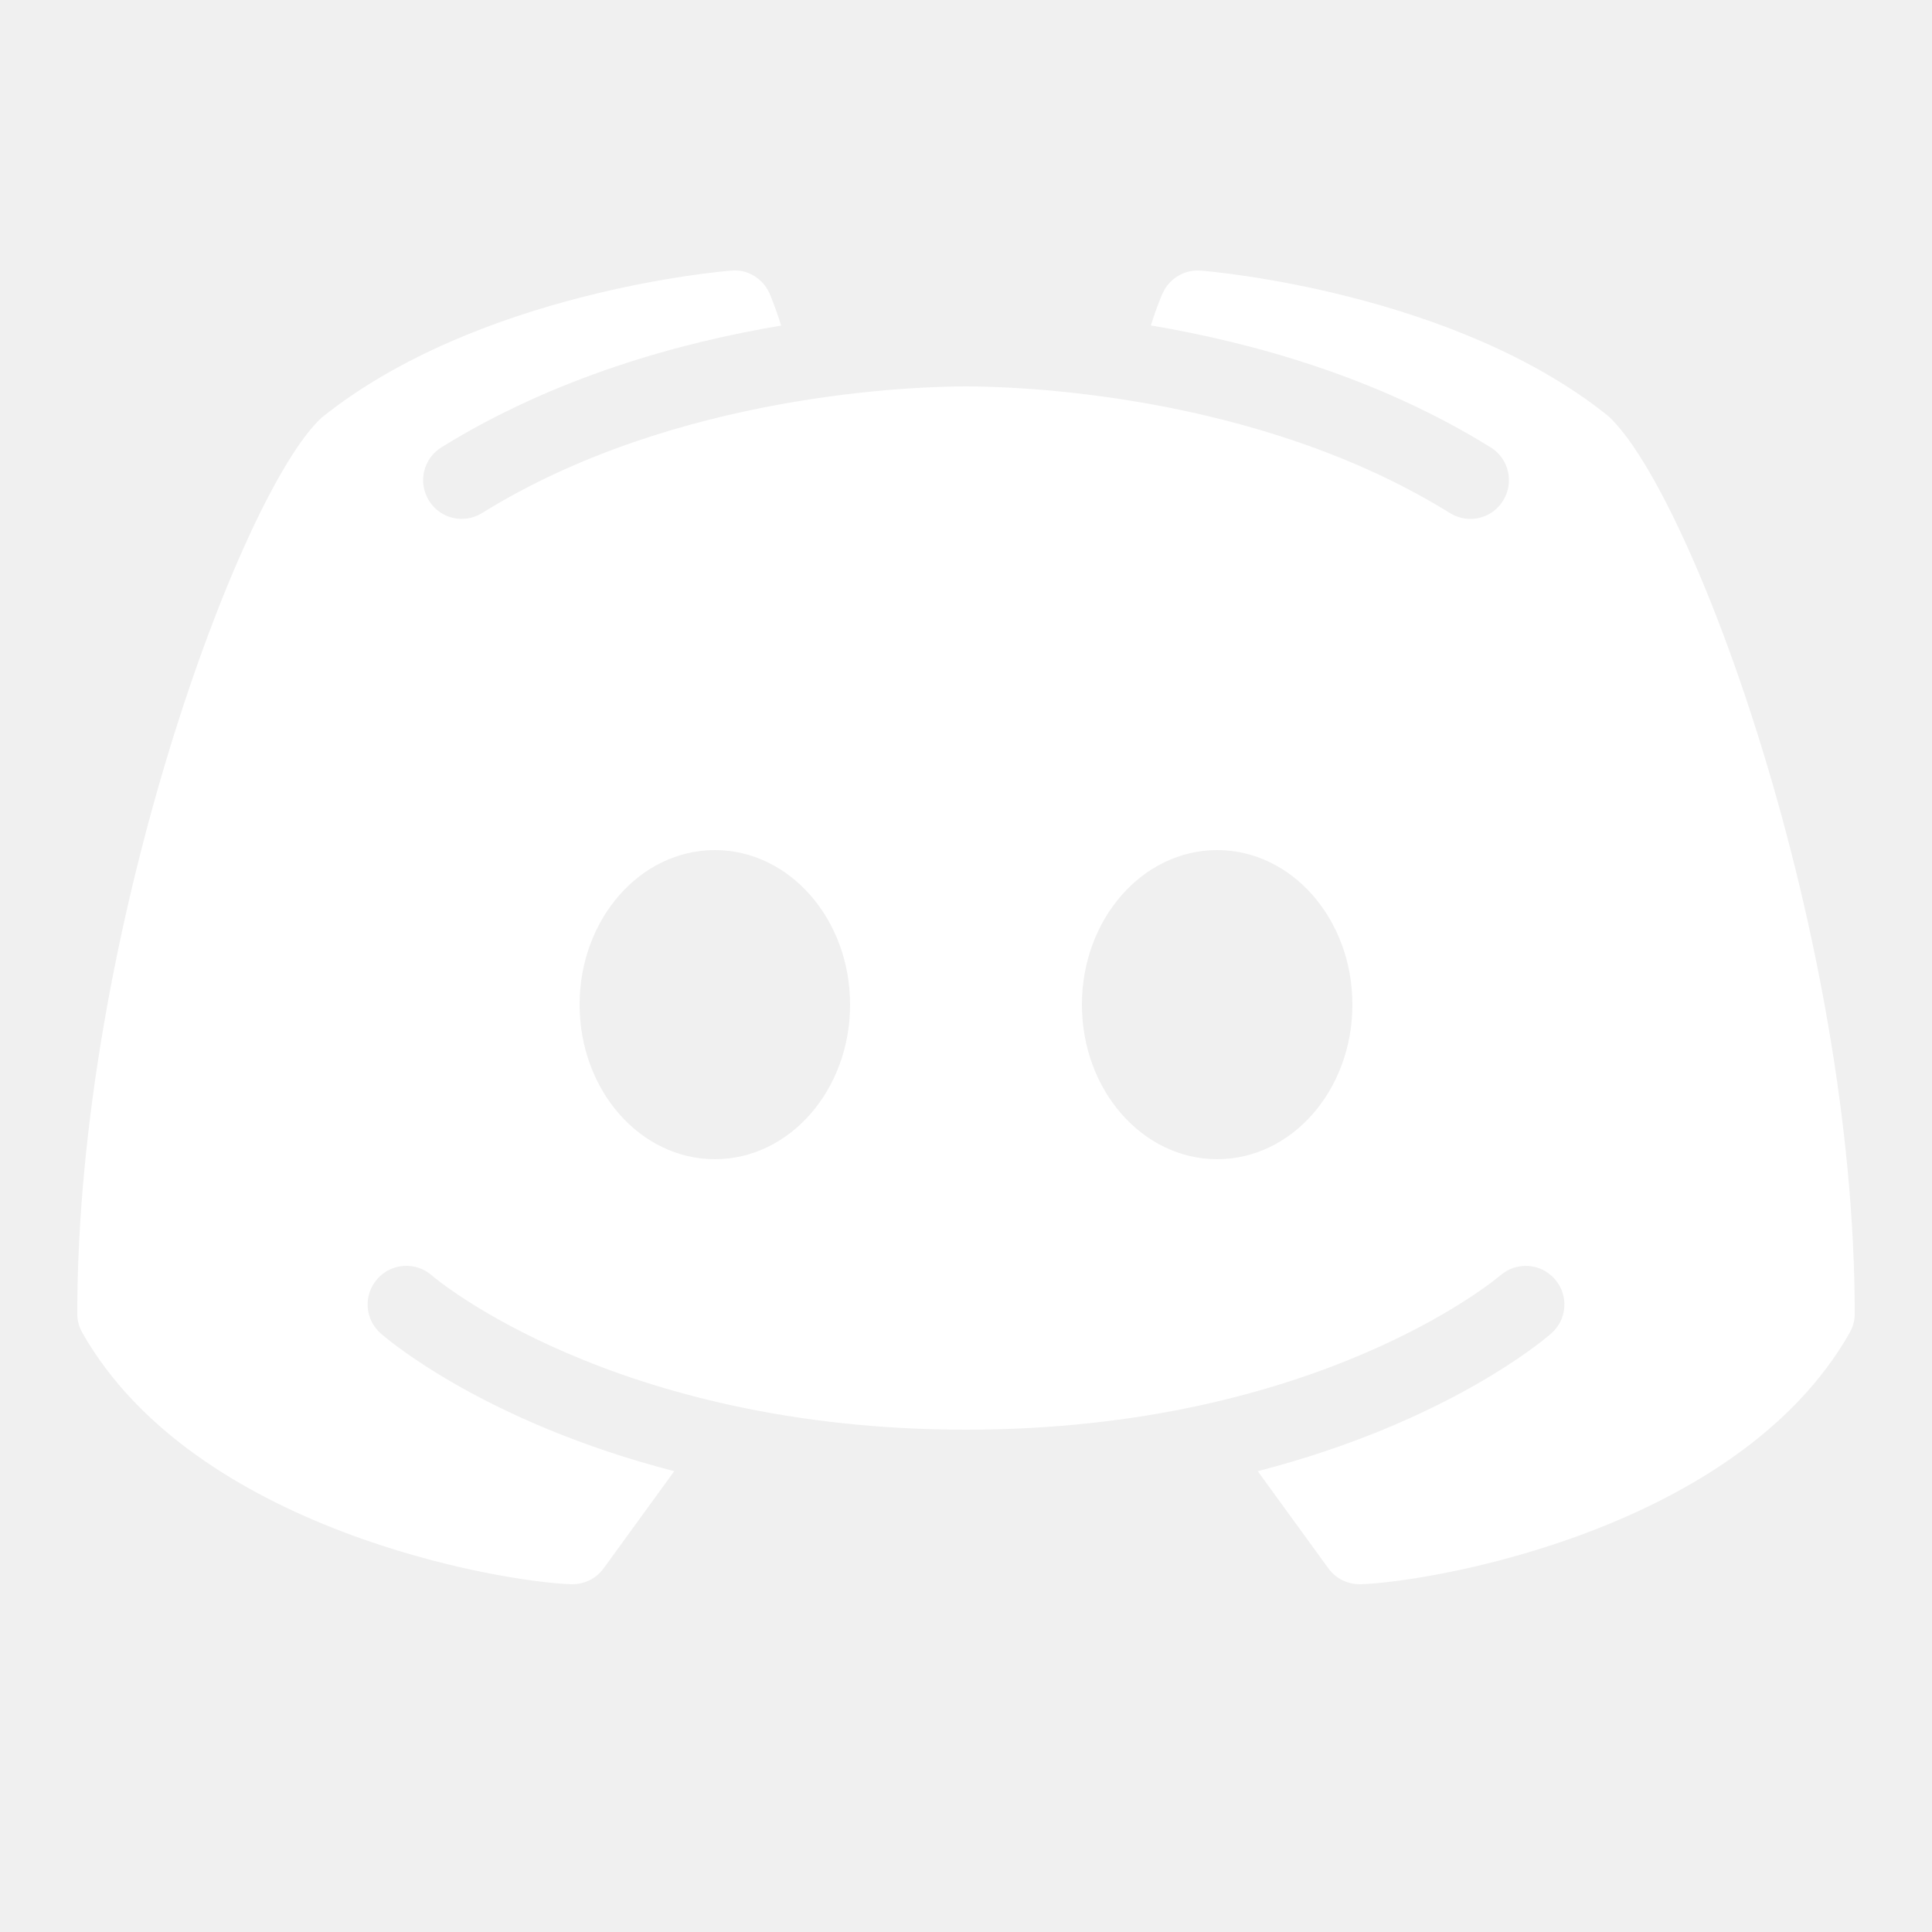
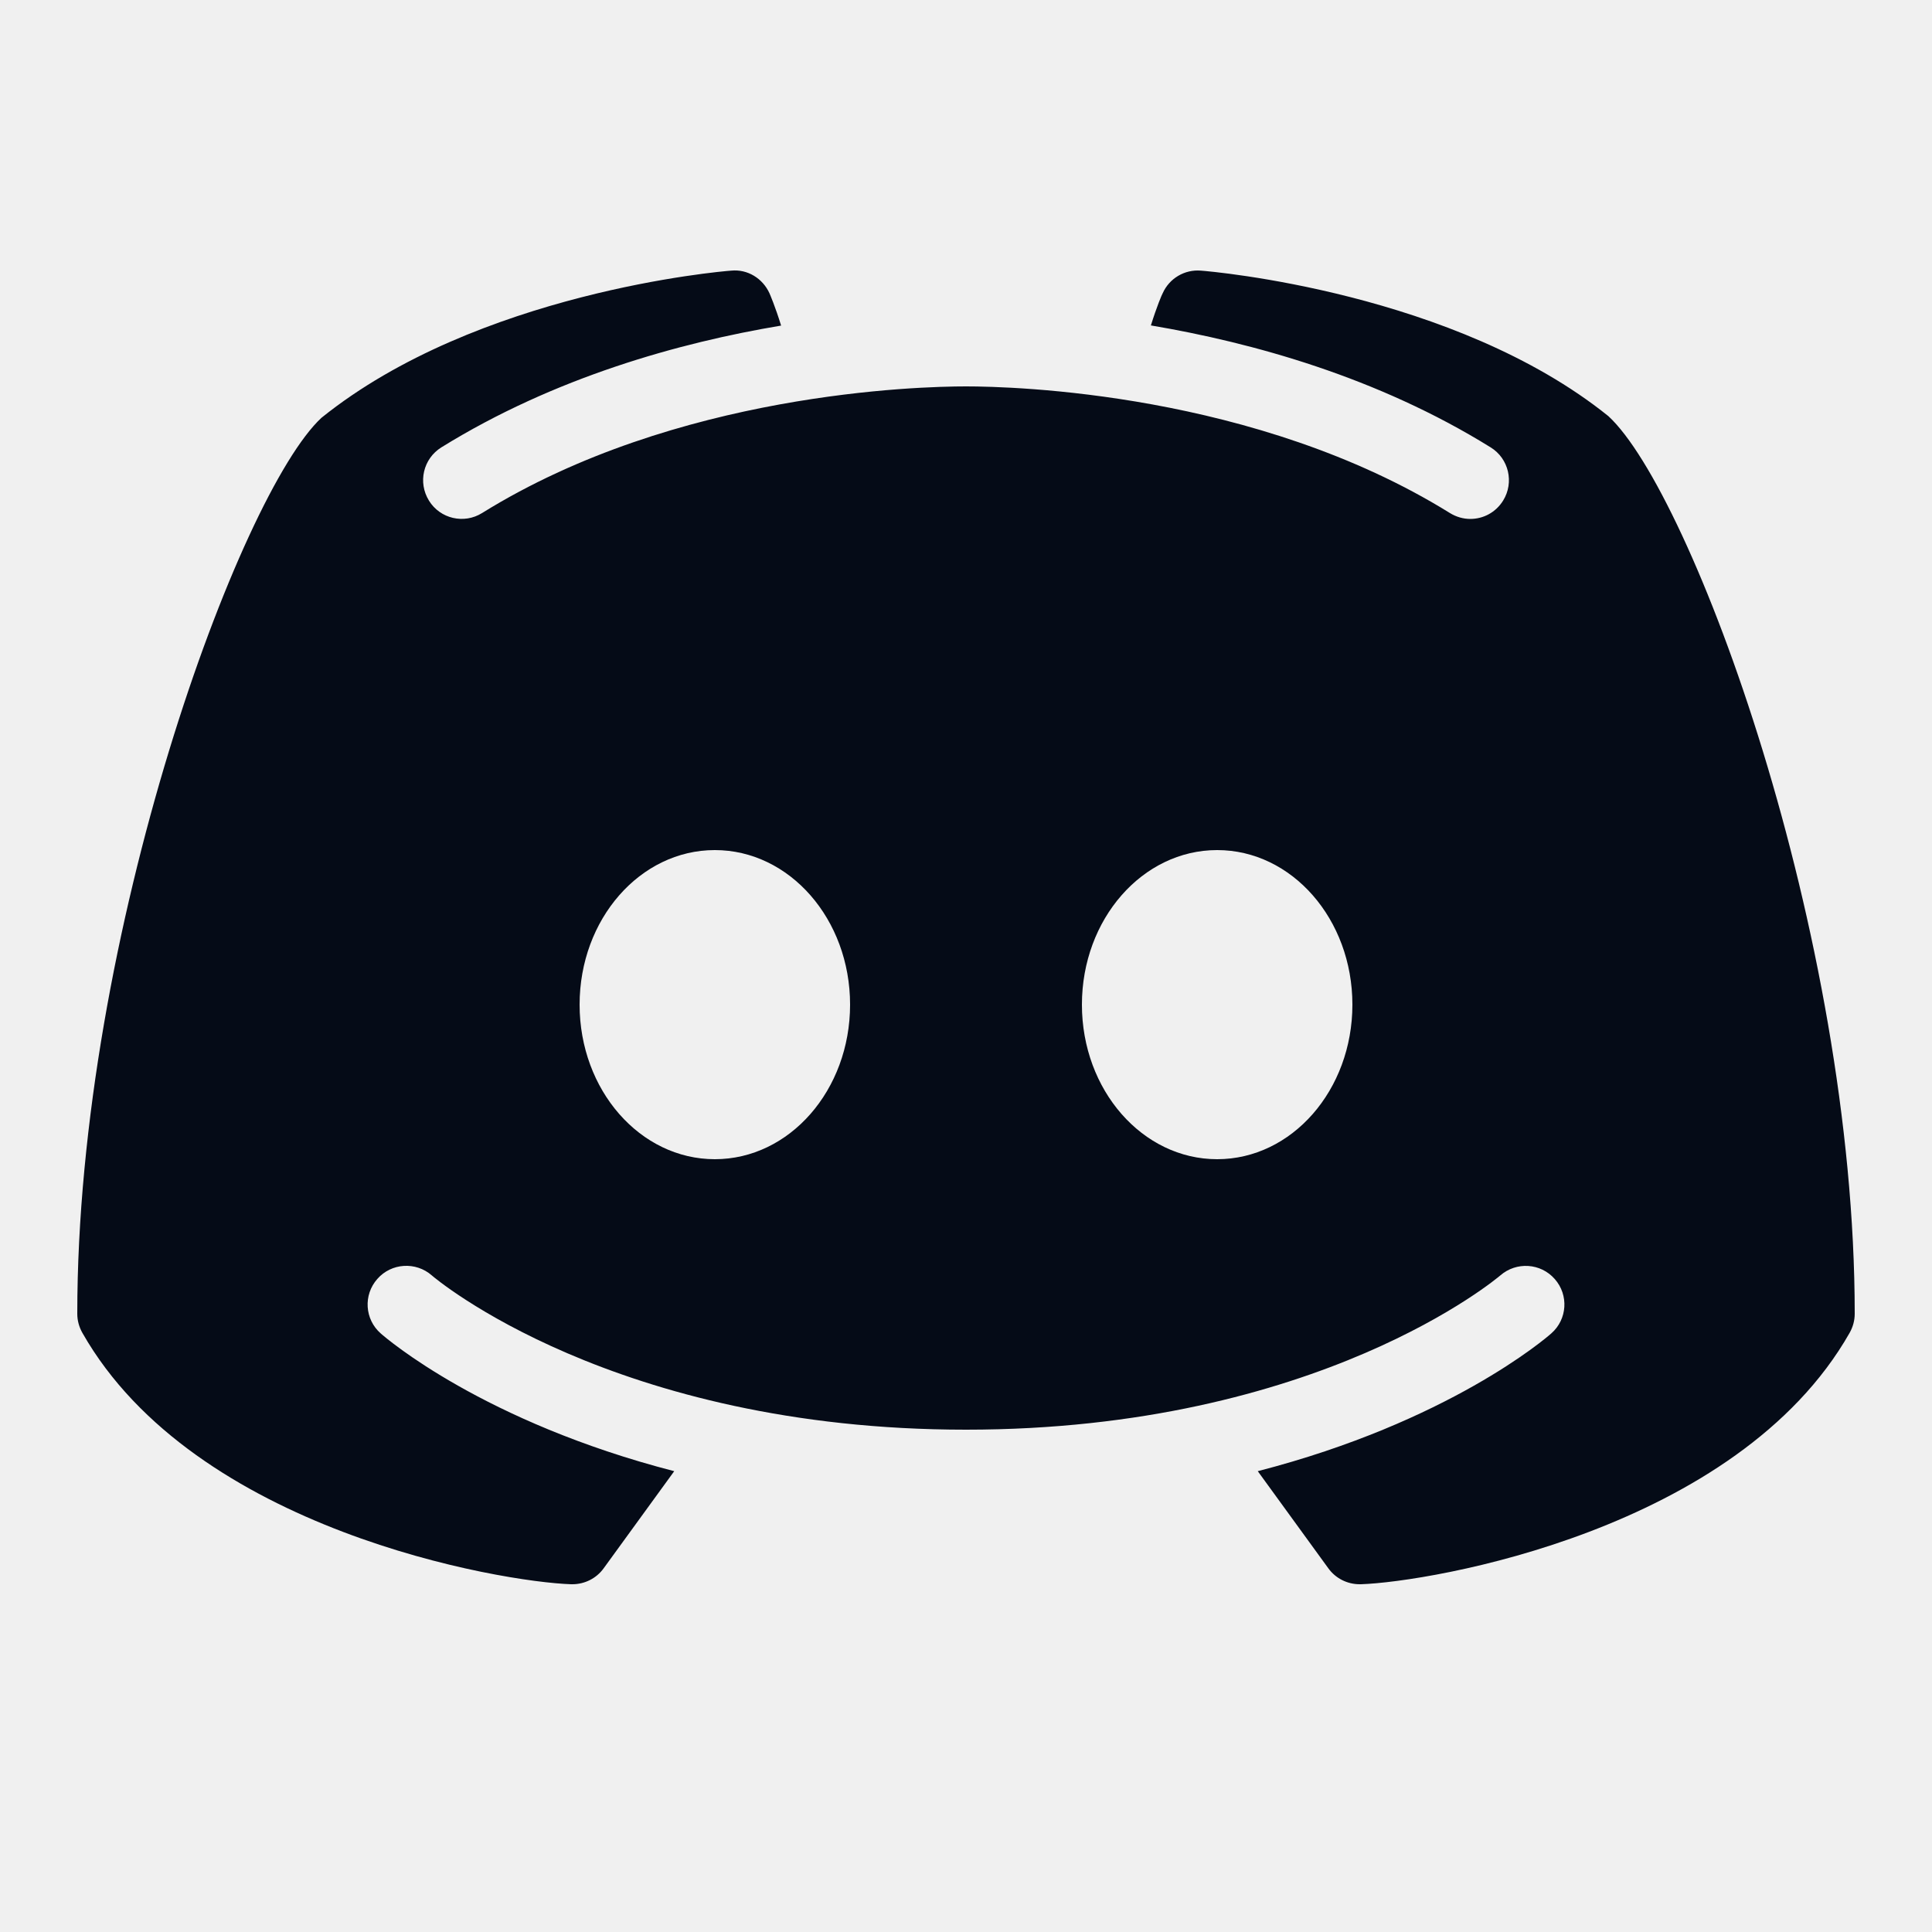
- <svg xmlns="http://www.w3.org/2000/svg" x="0px" y="0px" width="100" height="100" viewBox="0 0 50 50" fill="white">
-   <path d="M 41.625 10.77 C 37.645 7.566 31.348 7.023 31.078 7.004 C 30.66 6.969 30.262 7.203 30.09 7.59 C 30.074 7.613 29.938 7.93 29.785 8.422 C 32.418 8.867 35.652 9.762 38.578 11.578 C 39.047 11.867 39.191 12.484 38.902 12.953 C 38.711 13.262 38.387 13.43 38.051 13.43 C 37.871 13.43 37.688 13.379 37.523 13.277 C 32.492 10.156 26.211 10 25 10 C 23.789 10 17.504 10.156 12.477 13.277 C 12.008 13.57 11.391 13.426 11.102 12.957 C 10.809 12.484 10.953 11.871 11.422 11.578 C 14.348 9.766 17.582 8.867 20.215 8.426 C 20.062 7.93 19.926 7.617 19.914 7.59 C 19.738 7.203 19.344 6.961 18.922 7.004 C 18.652 7.023 12.355 7.566 8.32 10.812 C 6.215 12.762 2 24.152 2 34 C 2 34.176 2.047 34.344 2.133 34.496 C 5.039 39.605 12.973 40.941 14.781 41 C 14.789 41 14.801 41 14.812 41 C 15.133 41 15.434 40.848 15.621 40.59 L 17.449 38.074 C 12.516 36.801 9.996 34.637 9.852 34.508 C 9.438 34.145 9.398 33.512 9.766 33.098 C 10.129 32.684 10.762 32.645 11.176 33.008 C 11.234 33.062 15.875 37 25 37 C 34.141 37 38.781 33.047 38.828 33.008 C 39.242 32.648 39.871 32.684 40.238 33.102 C 40.602 33.516 40.562 34.145 40.148 34.508 C 40.004 34.637 37.484 36.801 32.551 38.074 L 34.379 40.59 C 34.566 40.848 34.867 41 35.188 41 C 35.199 41 35.211 41 35.219 41 C 37.027 40.941 44.961 39.605 47.867 34.496 C 47.953 34.344 48 34.176 48 34 C 48 24.152 43.785 12.762 41.625 10.77 Z M 18.5 30 C 16.566 30 15 28.211 15 26 C 15 23.789 16.566 22 18.5 22 C 20.434 22 22 23.789 22 26 C 22 28.211 20.434 30 18.5 30 Z M 31.5 30 C 29.566 30 28 28.211 28 26 C 28 23.789 29.566 22 31.5 22 C 33.434 22 35 23.789 35 26 C 35 28.211 33.434 30 31.5 30 Z" />
+ <svg xmlns="http://www.w3.org/2000/svg" x="0px" y="0px" width="100" height="100" viewBox="0 0 50 50" fill="white" version="1.1" id="svg1">
+   <defs id="defs1" />
+   <path d="M 41.625 10.77 C 37.645 7.566 31.348 7.023 31.078 7.004 C 30.66 6.969 30.262 7.203 30.09 7.59 C 30.074 7.613 29.938 7.93 29.785 8.422 C 32.418 8.867 35.652 9.762 38.578 11.578 C 39.047 11.867 39.191 12.484 38.902 12.953 C 38.711 13.262 38.387 13.43 38.051 13.43 C 37.871 13.43 37.688 13.379 37.523 13.277 C 32.492 10.156 26.211 10 25 10 C 23.789 10 17.504 10.156 12.477 13.277 C 12.008 13.57 11.391 13.426 11.102 12.957 C 10.809 12.484 10.953 11.871 11.422 11.578 C 14.348 9.766 17.582 8.867 20.215 8.426 C 20.062 7.93 19.926 7.617 19.914 7.59 C 19.738 7.203 19.344 6.961 18.922 7.004 C 18.652 7.023 12.355 7.566 8.32 10.812 C 6.215 12.762 2 24.152 2 34 C 2 34.176 2.047 34.344 2.133 34.496 C 5.039 39.605 12.973 40.941 14.781 41 C 14.789 41 14.801 41 14.812 41 C 15.133 41 15.434 40.848 15.621 40.59 L 17.449 38.074 C 12.516 36.801 9.996 34.637 9.852 34.508 C 9.438 34.145 9.398 33.512 9.766 33.098 C 10.129 32.684 10.762 32.645 11.176 33.008 C 11.234 33.062 15.875 37 25 37 C 34.141 37 38.781 33.047 38.828 33.008 C 39.242 32.648 39.871 32.684 40.238 33.102 C 40.602 33.516 40.562 34.145 40.148 34.508 C 40.004 34.637 37.484 36.801 32.551 38.074 L 34.379 40.59 C 34.566 40.848 34.867 41 35.188 41 C 35.199 41 35.211 41 35.219 41 C 37.027 40.941 44.961 39.605 47.867 34.496 C 47.953 34.344 48 34.176 48 34 C 48 24.152 43.785 12.762 41.625 10.77 Z M 18.5 30 C 16.566 30 15 28.211 15 26 C 15 23.789 16.566 22 18.5 22 C 20.434 22 22 23.789 22 26 C 22 28.211 20.434 30 18.5 30 Z M 31.5 30 C 29.566 30 28 28.211 28 26 C 28 23.789 29.566 22 31.5 22 C 33.434 22 35 23.789 35 26 C 35 28.211 33.434 30 31.5 30 Z" id="path1" style="fill:#050b17;fill-opacity:1" />
</svg>
